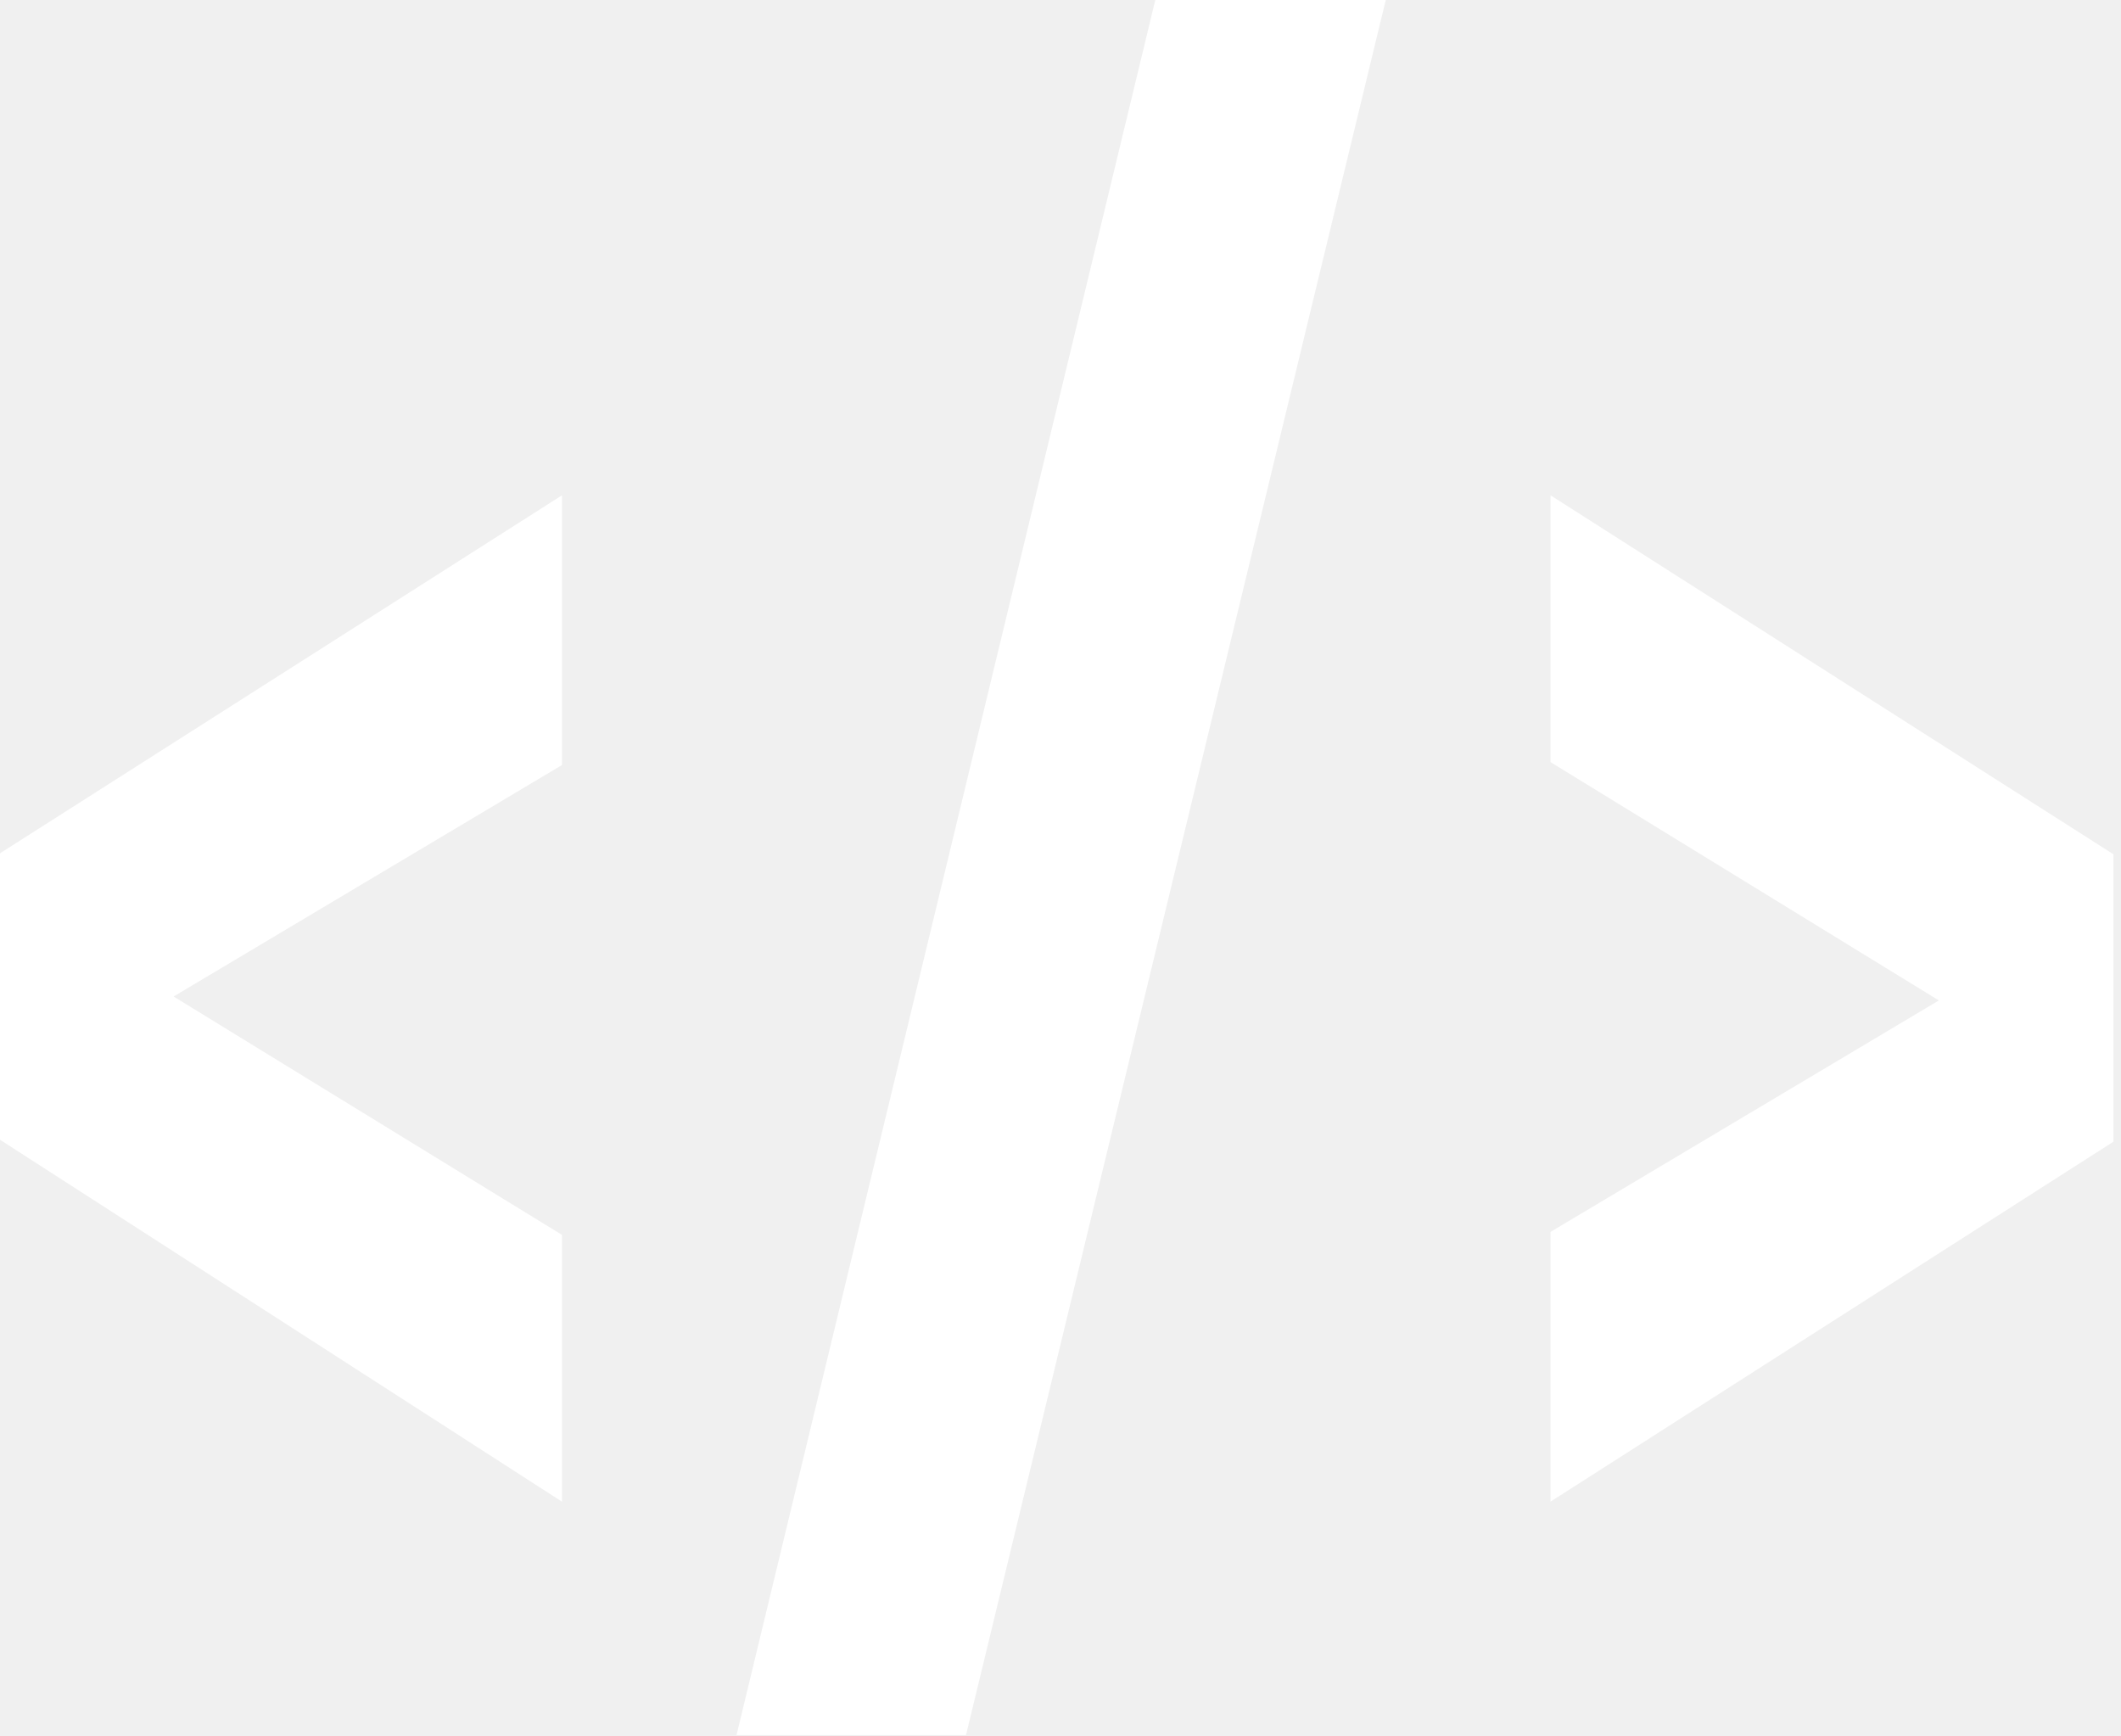
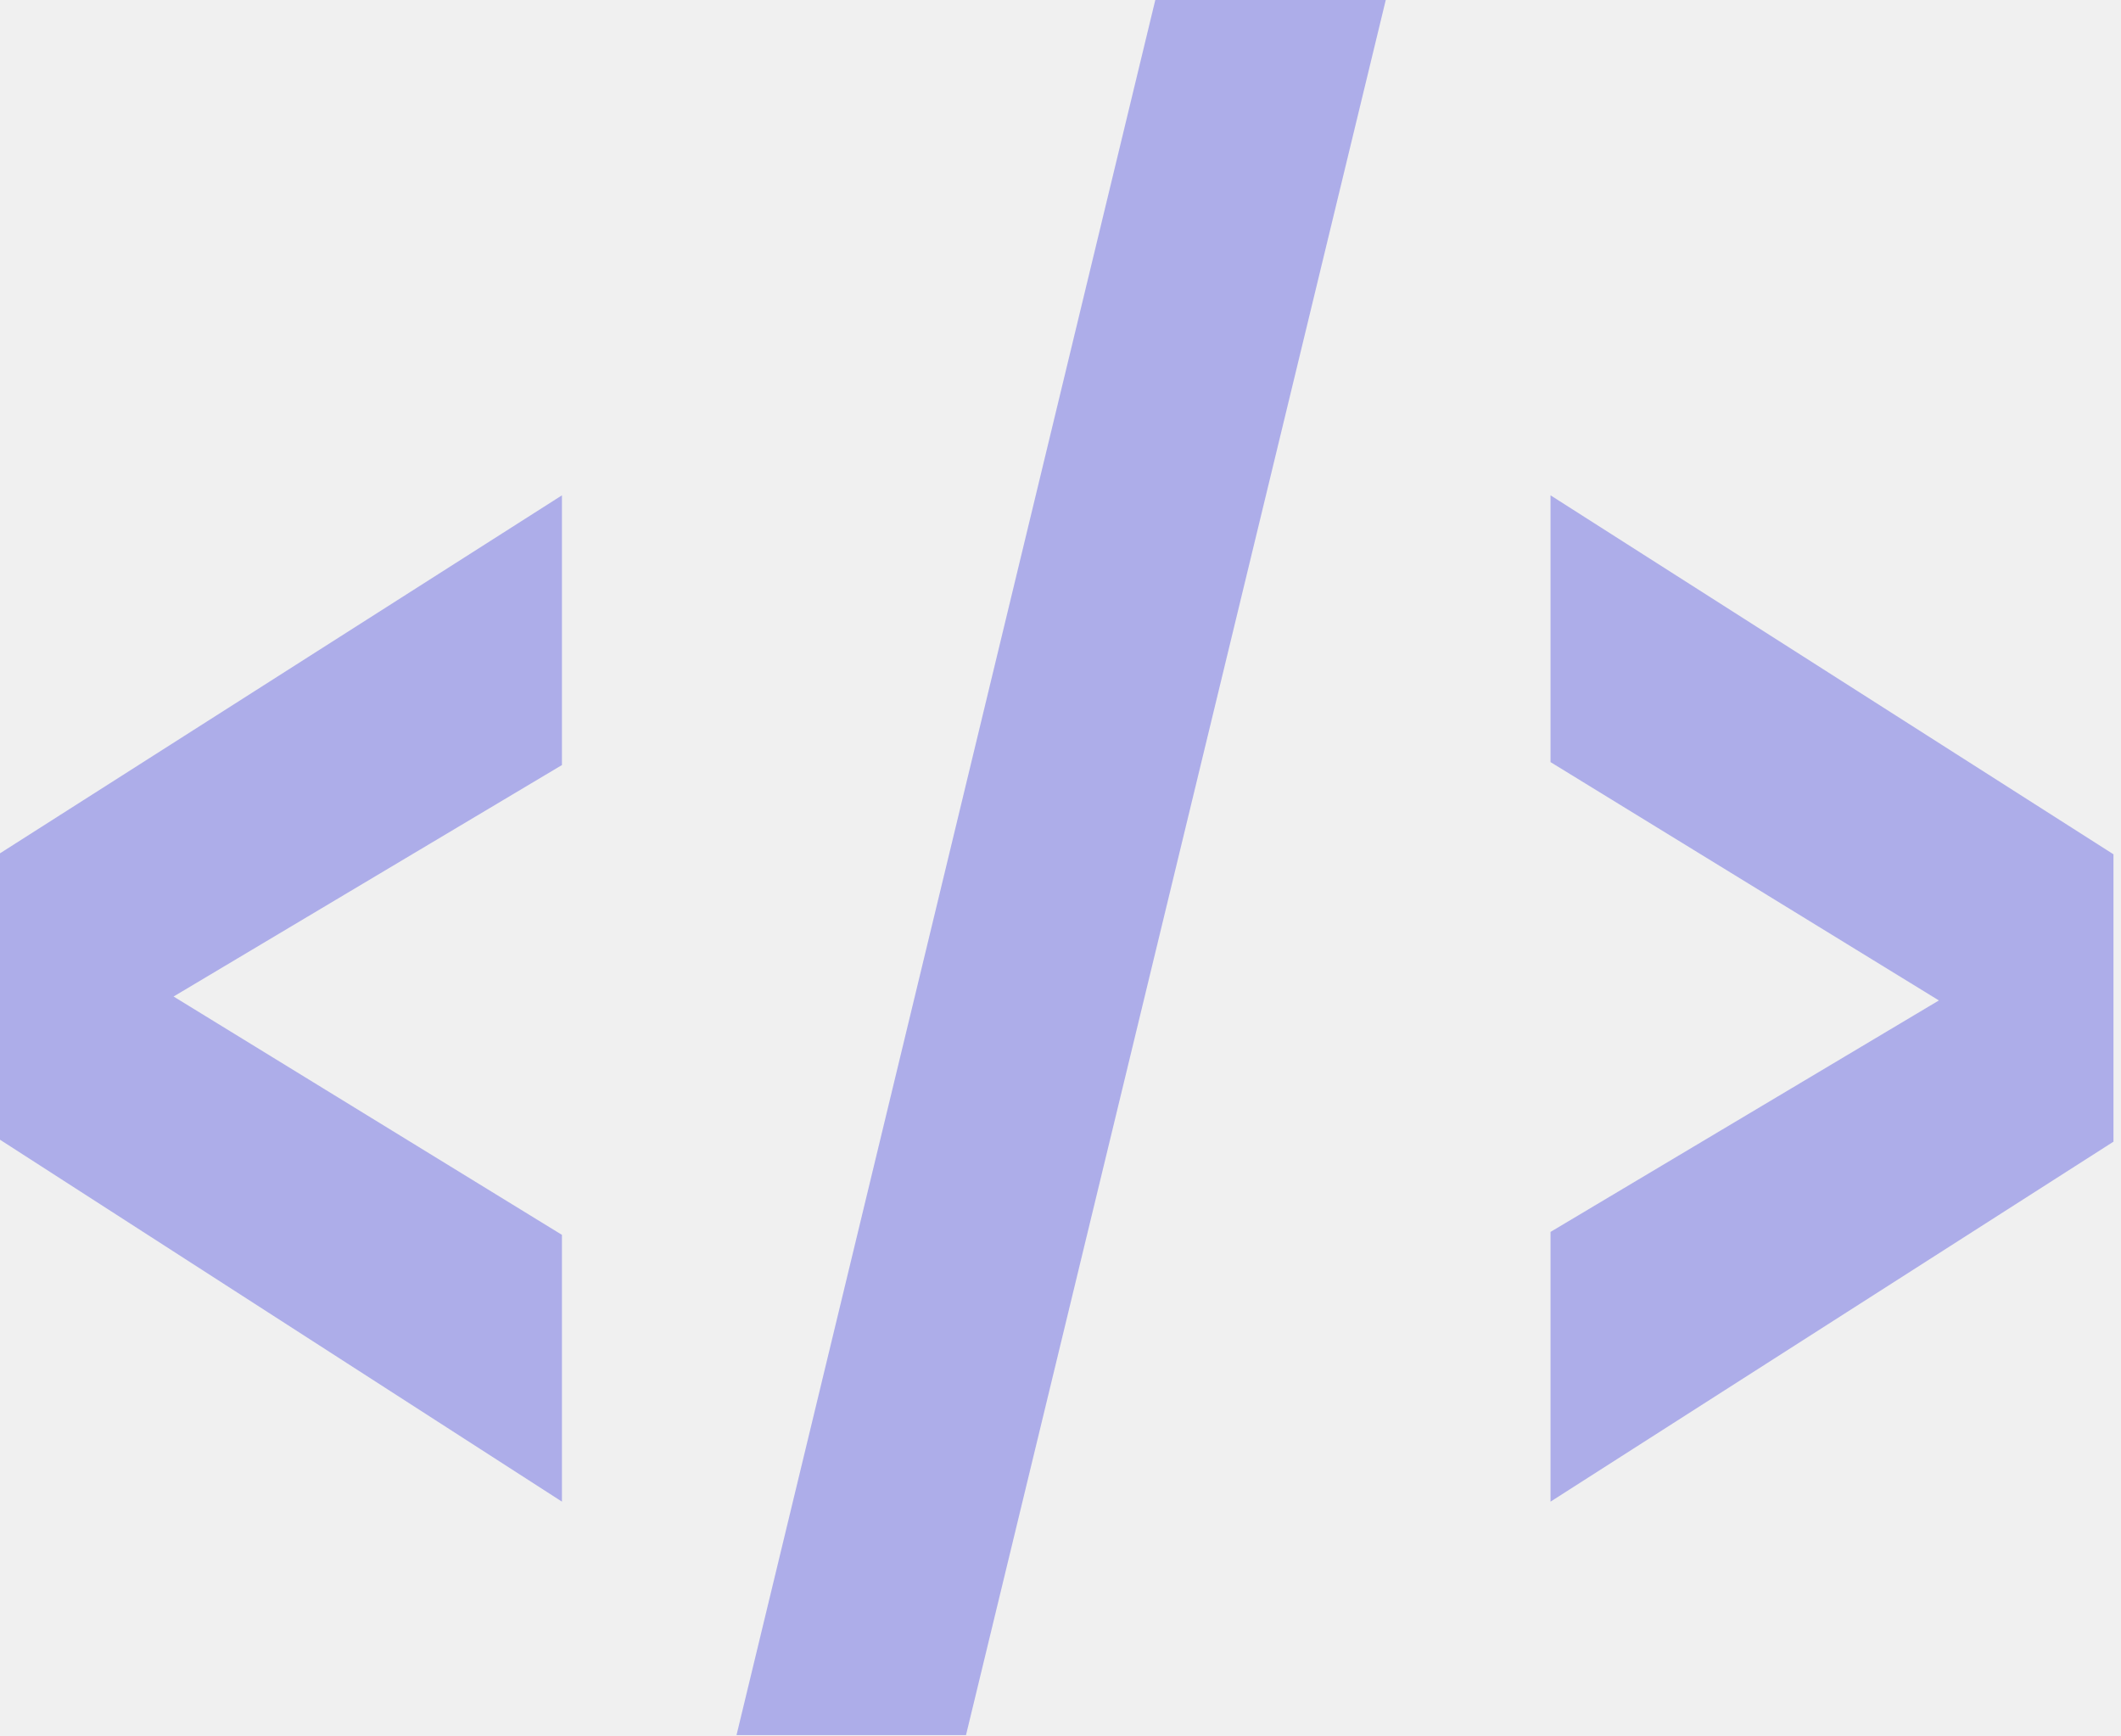
- <svg xmlns="http://www.w3.org/2000/svg" width="264pt" height="216pt" viewBox="0 0 264 216">
-   <g id="fontsvg1669169952940" stroke-linecap="round" fill-rule="evenodd" stroke="#ffff00" stroke-width="0mm" fill="#ffffff">
-     <path d="M 120.239 215.942 L 91.675 215.942 L 143.799 0 L 172.485 0 L 120.239 215.942 Z M 263.062 142.09 L 192.993 186.89 L 192.993 153.32 L 241.333 124.512 L 192.993 94.849 L 192.993 61.646 L 263.062 106.323 L 263.062 142.09 Z M 69.946 153.687 L 69.946 186.89 L 0 141.846 L 0 106.201 L 69.946 61.646 L 69.946 95.215 L 21.606 124.023 L 69.946 153.687 Z" vector-effect="non-scaling-stroke" />
+ <svg xmlns="http://www.w3.org/2000/svg" width="264pt" height="216pt" viewBox="0 0 264 216" fill="#ADADE9">
+   <g>
+     <path d="M 120.239 215.942 L 91.675 215.942 L 143.799 0 L 172.485 0 L 120.239 215.942 Z M 263.062 142.09 L 192.993 186.89 L 192.993 153.32 L 241.333 124.512 L 192.993 94.849 L 192.993 61.646 L 263.062 106.323 L 263.062 142.09 Z M 69.946 153.687 L 69.946 186.89 L 0 141.846 L 0 106.201 L 69.946 61.646 L 69.946 95.215 L 21.606 124.023 L 69.946 153.687 Z" stroke-width="2" stroke-linecap="round" stroke-linejoin="round" />
  </g>
</svg>
